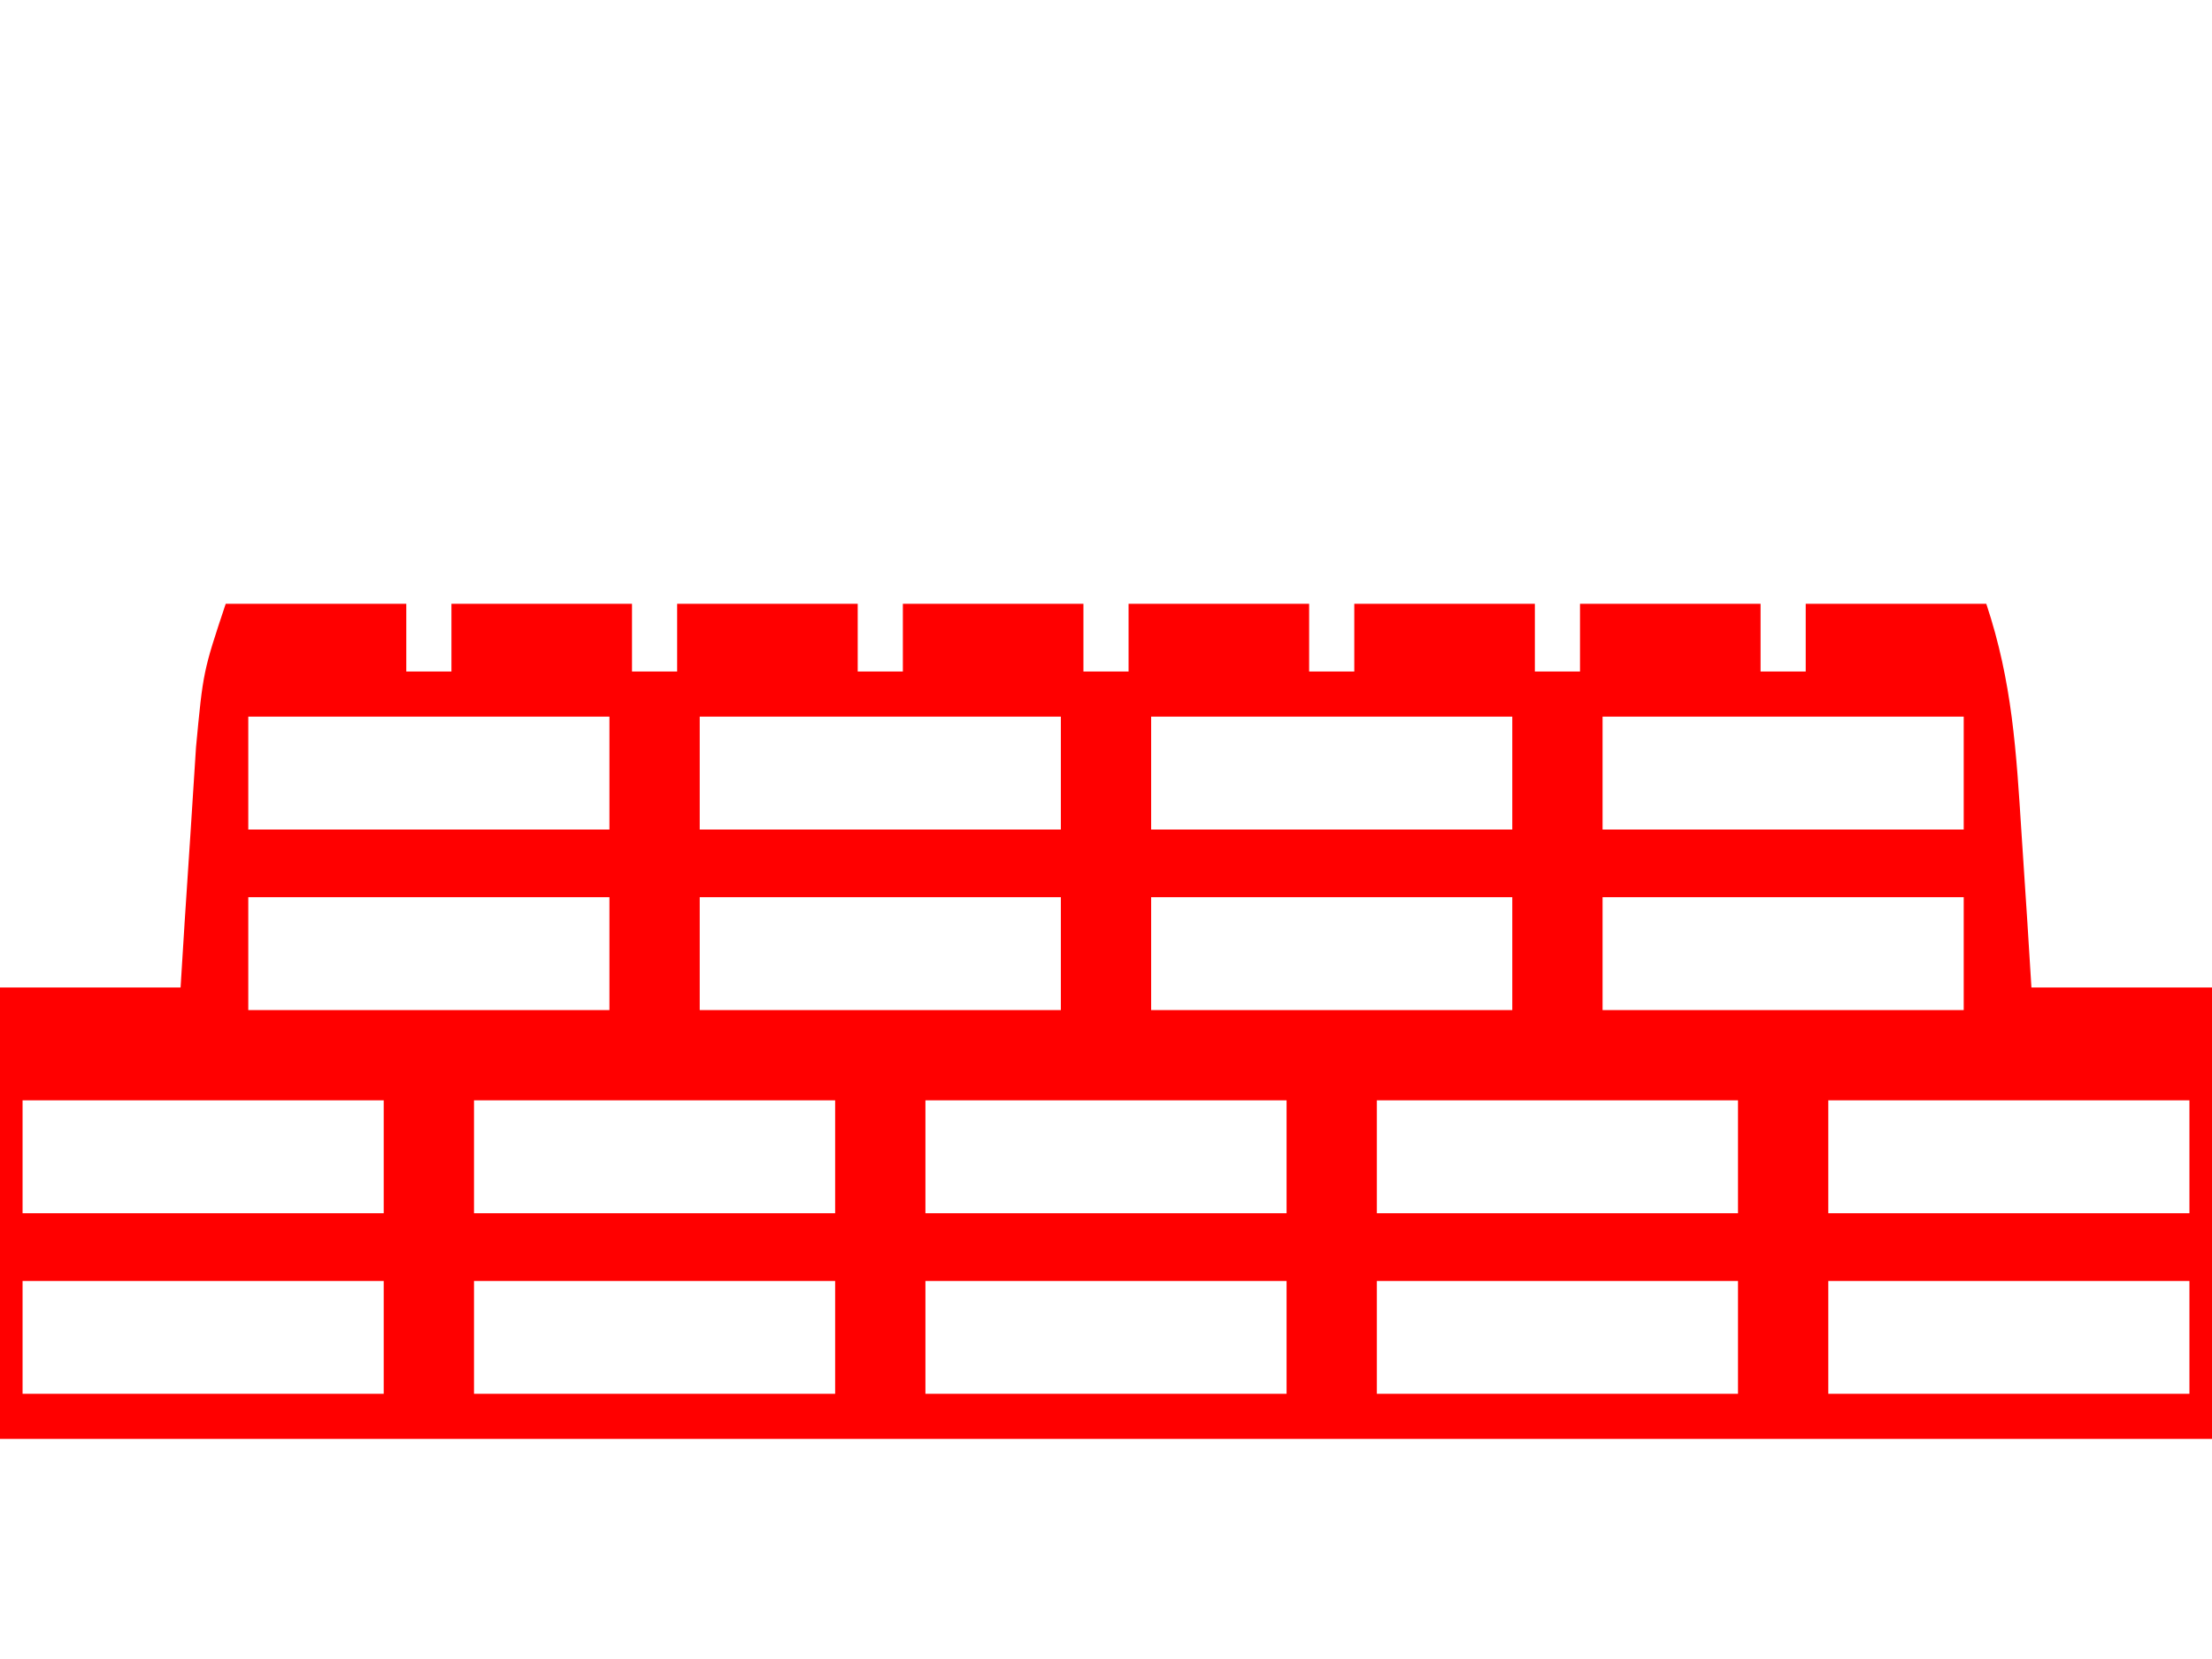
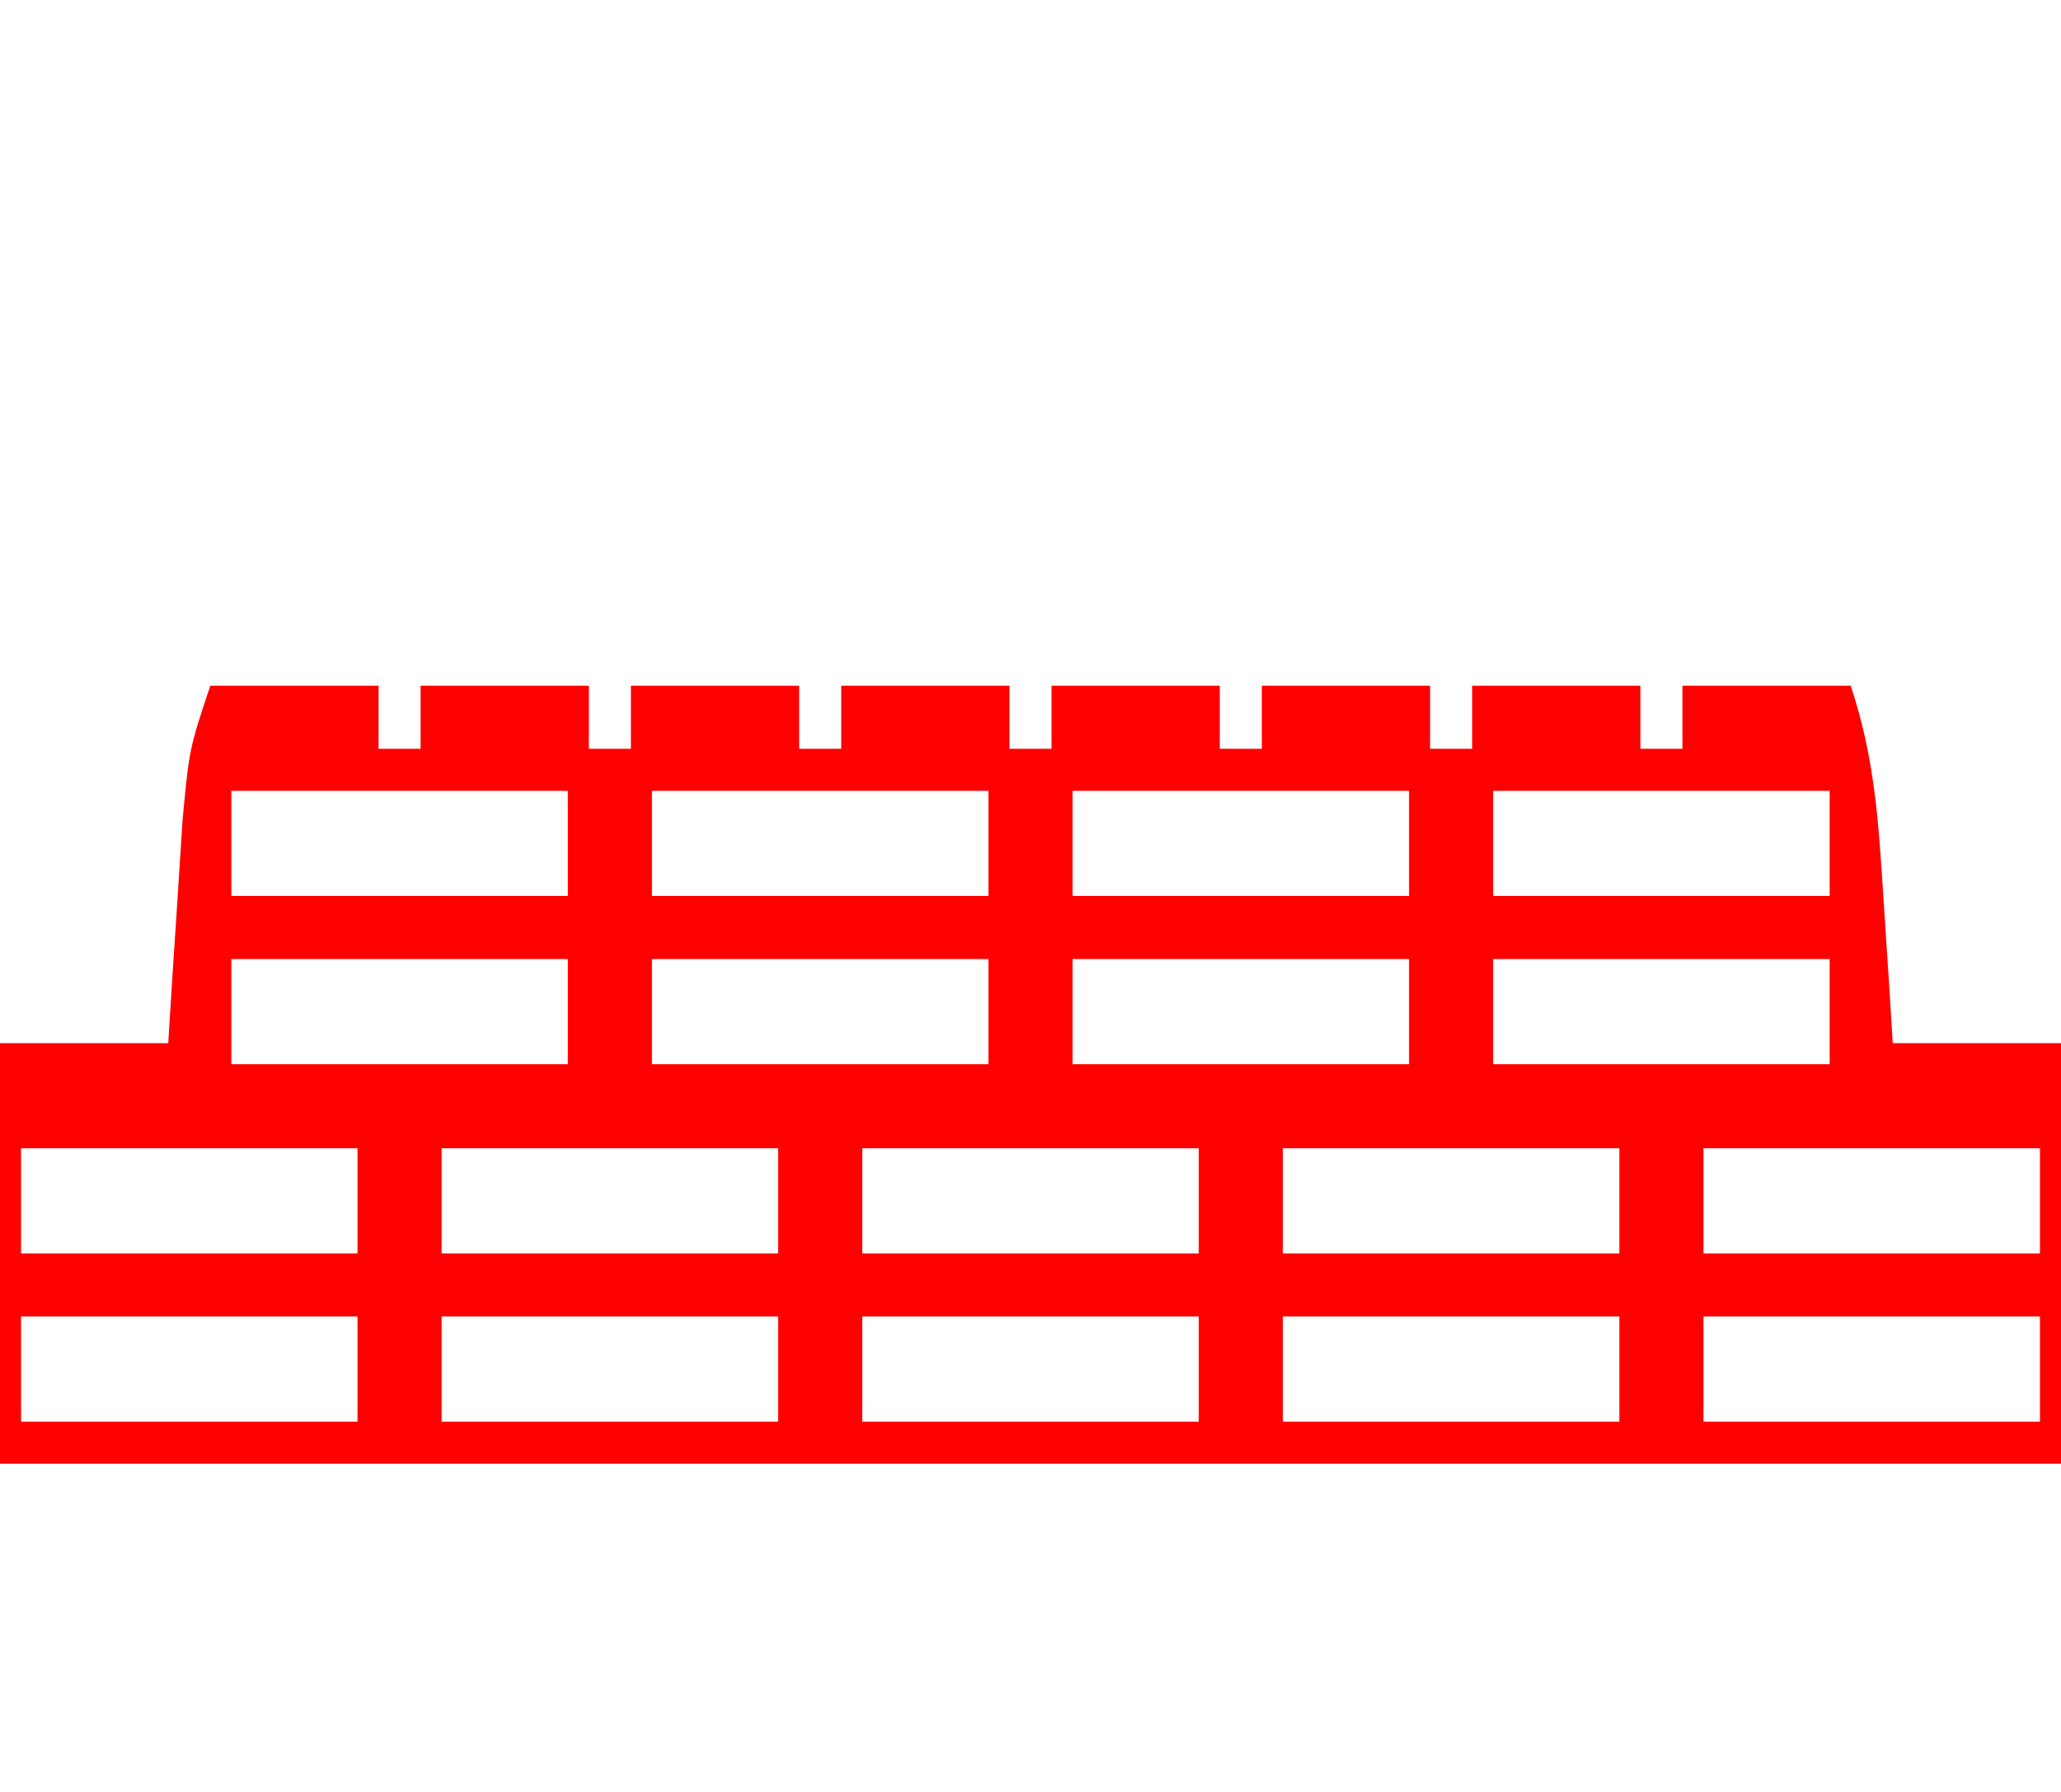
- <svg xmlns="http://www.w3.org/2000/svg" version="1.1" width="32" height="24" viewBox="0 0 98 20">
+ <svg xmlns="http://www.w3.org/2000/svg" version="1.1" width="115px" height="100px" viewBox="0 0 98 20">
  <path d="M0 0 C2.64 0 5.28 0 8 0 C8 0.99 8 1.98 8 3 C8.66 3 9.32 3 10 3 C10 2.01 10 1.02 10 0 C12.64 0 15.28 0 18 0 C18 0.99 18 1.98 18 3 C18.66 3 19.32 3 20 3 C20 2.01 20 1.02 20 0 C22.64 0 25.28 0 28 0 C28 0.99 28 1.98 28 3 C28.66 3 29.32 3 30 3 C30 2.01 30 1.02 30 0 C32.64 0 35.28 0 38 0 C38 0.99 38 1.98 38 3 C38.66 3 39.32 3 40 3 C40 2.01 40 1.02 40 0 C42.64 0 45.28 0 48 0 C48 0.99 48 1.98 48 3 C48.66 3 49.32 3 50 3 C50 2.01 50 1.02 50 0 C52.64 0 55.28 0 58 0 C58 0.99 58 1.98 58 3 C58.66 3 59.32 3 60 3 C60 2.01 60 1.02 60 0 C62.64 0 65.28 0 68 0 C68 0.99 68 1.98 68 3 C68.66 3 69.32 3 70 3 C70 2.01 70 1.02 70 0 C72.64 0 75.28 0 78 0 C79.156 3.467 79.328 6.541 79.562 10.188 C79.646 11.46 79.73 12.732 79.816 14.043 C79.877 15.019 79.938 15.995 80 17 C82.64 17 85.28 17 88 17 C90.111 23.332 89 30.325 89 37 C56 37 23 37 -11 37 C-11 20 -11 20 -10 17 C-7.36 17 -4.72 17 -2 17 C-1.939 16.024 -1.879 15.048 -1.816 14.043 C-1.733 12.771 -1.649 11.498 -1.562 10.188 C-1.481 8.923 -1.4 7.658 -1.316 6.355 C-1 3 -1 3 0 0 Z M1 5 C1 6.65 1 8.3 1 10 C6.28 10 11.56 10 17 10 C17 8.35 17 6.7 17 5 C11.72 5 6.44 5 1 5 Z M21 5 C21 6.65 21 8.3 21 10 C26.28 10 31.56 10 37 10 C37 8.35 37 6.7 37 5 C31.72 5 26.44 5 21 5 Z M41 5 C41 6.65 41 8.3 41 10 C46.28 10 51.56 10 57 10 C57 8.35 57 6.7 57 5 C51.72 5 46.44 5 41 5 Z M61 5 C61 6.65 61 8.3 61 10 C66.28 10 71.56 10 77 10 C77 8.35 77 6.7 77 5 C71.72 5 66.44 5 61 5 Z M1 13 C1 14.65 1 16.3 1 18 C6.28 18 11.56 18 17 18 C17 16.35 17 14.7 17 13 C11.72 13 6.44 13 1 13 Z M21 13 C21 14.65 21 16.3 21 18 C26.28 18 31.56 18 37 18 C37 16.35 37 14.7 37 13 C31.72 13 26.44 13 21 13 Z M41 13 C41 14.65 41 16.3 41 18 C46.28 18 51.56 18 57 18 C57 16.35 57 14.7 57 13 C51.72 13 46.44 13 41 13 Z M61 13 C61 14.65 61 16.3 61 18 C66.28 18 71.56 18 77 18 C77 16.35 77 14.7 77 13 C71.72 13 66.44 13 61 13 Z M-9 22 C-9 23.65 -9 25.3 -9 27 C-3.72 27 1.56 27 7 27 C7 25.35 7 23.7 7 22 C1.72 22 -3.56 22 -9 22 Z M11 22 C11 23.65 11 25.3 11 27 C16.28 27 21.56 27 27 27 C27 25.35 27 23.7 27 22 C21.72 22 16.44 22 11 22 Z M31 22 C31 23.65 31 25.3 31 27 C36.28 27 41.56 27 47 27 C47 25.35 47 23.7 47 22 C41.72 22 36.44 22 31 22 Z M51 22 C51 23.65 51 25.3 51 27 C56.28 27 61.56 27 67 27 C67 25.35 67 23.7 67 22 C61.72 22 56.44 22 51 22 Z M71 22 C71 23.65 71 25.3 71 27 C76.28 27 81.56 27 87 27 C87 25.35 87 23.7 87 22 C81.72 22 76.44 22 71 22 Z M-9 30 C-9 31.65 -9 33.3 -9 35 C-3.72 35 1.56 35 7 35 C7 33.35 7 31.7 7 30 C1.72 30 -3.56 30 -9 30 Z M11 30 C11 31.65 11 33.3 11 35 C16.28 35 21.56 35 27 35 C27 33.35 27 31.7 27 30 C21.72 30 16.44 30 11 30 Z M31 30 C31 31.65 31 33.3 31 35 C36.28 35 41.56 35 47 35 C47 33.35 47 31.7 47 30 C41.72 30 36.44 30 31 30 Z M51 30 C51 31.65 51 33.3 51 35 C56.28 35 61.56 35 67 35 C67 33.35 67 31.7 67 30 C61.72 30 56.44 30 51 30 Z M71 30 C71 31.65 71 33.3 71 35 C76.28 35 81.56 35 87 35 C87 33.35 87 31.7 87 30 C81.72 30 76.44 30 71 30 Z " fill="red" transform="translate(10,0)" />
</svg>
